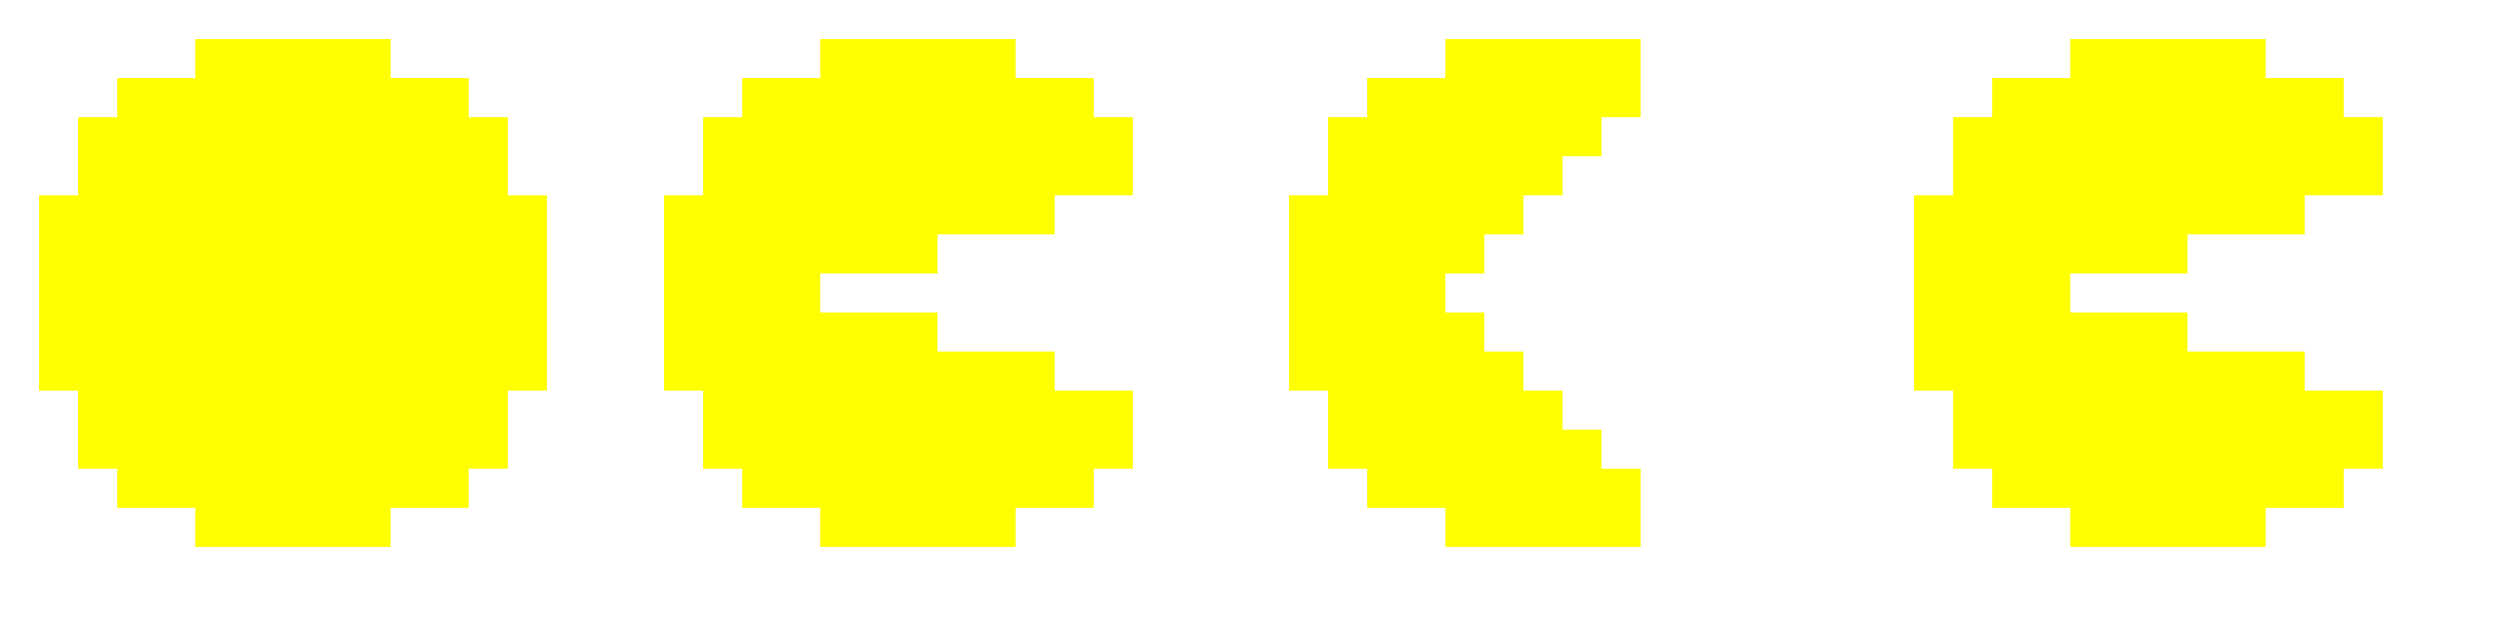
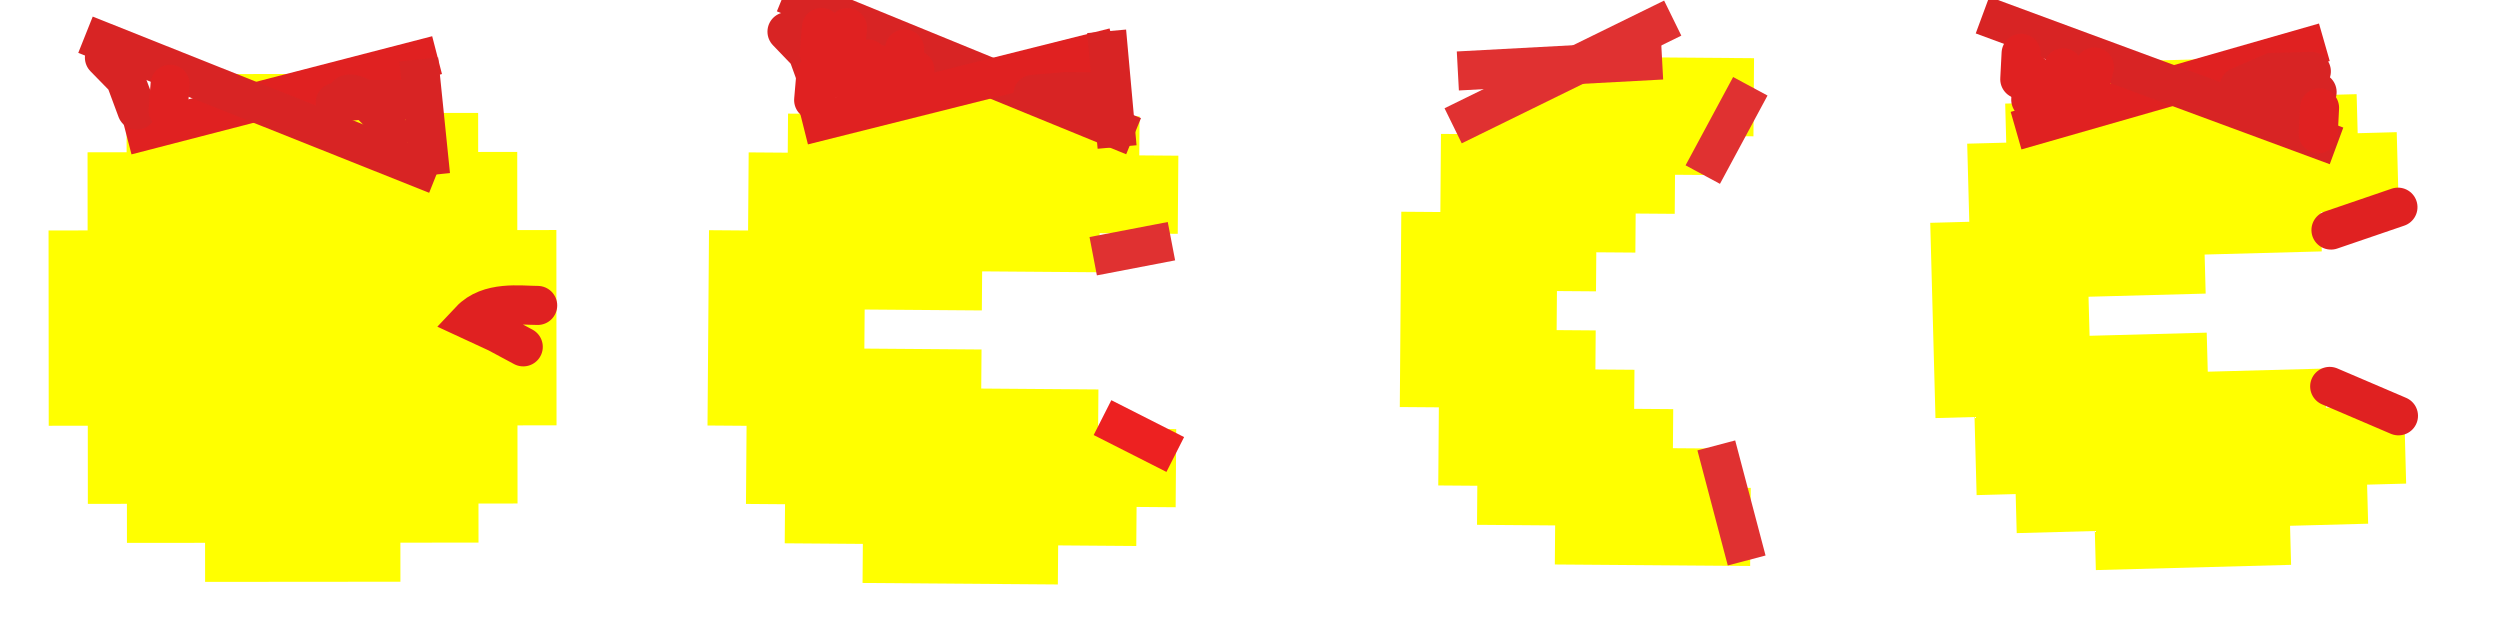
- <svg xmlns="http://www.w3.org/2000/svg" width="64" height="16" viewBox="0 0 64 16" fill="none">
-   <path d="M5 2H3V3H2V5H1V10H2V12H3V13H5V14H10V13H12V12H13V10H14V5H13V3H12V2H10V1H5V2Z" fill="#FFFF00" />
-   <path d="M17 5V10H18V12H19V13H21V14H26V13H28V12H29V10H27V9H24V8H21V7H24V6H27V5H29V3H28V2H26V1H21V2H19V3H18V5H17Z" fill="#FFFF00" />
-   <path d="M33 5V10H34V12H35V13H37V14H42V12H41V11H40V10H39V9H38V8H37V7H38V6H39V5H40V4H41V3H42V1H37V2H35V3H34V5H33Z" fill="#FFFF00" />
-   <path d="M49 5V10H50V12H51V13H53V14H58V13H60V12H61V10H59V9H56V8H53V7H56V6H59V5H61V3H60V2H58V1H53V2H51V3H50V5H49Z" fill="#FFFF00" />
+ <svg xmlns="http://www.w3.org/2000/svg" width="64" height="16">
+   <g class="layer">
+     <rect fill="none" height="0.13" id="svg_31" stroke="#e02121" stroke-linecap="round" width="0" x="-14.09" y="15.38" />
+     <g id="svg_55" transform="rotate(-90.0487 7.74444 7.88974)">
+       <path d="m4.74,2.39l-2,0l0,1l-1,0l0,2l-1,0l0,5l1,0l0,2l1,0l0,1l2,0l0,1l5,0l0,-1l2,0l0,-1l1,0l0,-2l1,0l0,-5l-1,0l0,-2l-1,0l0,-1l-2,0l0,-1l-5,0l0,1z" fill="#FFFF00" id="svg_1" />
+       <line fill="none" id="svg_7" opacity="0.5" stroke="#000000" stroke-width="5" x1="12.43" x2="12.43" y1="7.88" y2="7.88" />
+       <line fill="none" id="svg_8" stroke="#e02121" x1="12.17" x2="14.22" y1="3.39" y2="11.34" />
+       <line fill="none" id="svg_9" stroke="#d82424" x1="11.16" x2="14.75" y1="11.32" y2="2.34" />
+       <line fill="none" id="svg_10" opacity="0.5" stroke="#d82424" x1="13.45" x2="13.45" y1="4.29" y2="4.29" />
+       <line fill="none" id="svg_11" points="null" stroke="#d82424" x1="11.15" x2="14.11" y1="11.17" y2="10.87" />
+       <line fill="none" id="svg_12" x1="12.55" x2="13.88" y1="4.05" y2="3.52" />
+       <polyline fill="none" id="svg_13" points="12.818,3.653 13.618,3.357 14.164,2.824 " stroke="#d82424" stroke-linecap="round" />
+       <path d="m12.82,9.29c0.46,-0.66 0.67,-0.05 -0.13,0.6l-0.83,0.46" fill="none" id="svg_14" stroke="#d82424" />
+       <polyline fill="none" id="svg_15" points="12.818 4.453 13.48 4.505" stroke="#e02121" stroke-linecap="round" />
+       <polyline fill="none" id="svg_16" points="13.084,10.587 13.084,9.584 13.009,8.731 " stroke="#d82424" stroke-linecap="round" />
+       <path d="m7.81,13.91c0,-0.44 0.13,-1.25 -0.38,-1.73l-0.32,0.69l-0.36,0.67" fill="none" id="svg_32" stroke="#e02121" stroke-linecap="round" />
+     </g>
+     <g id="svg_56" transform="rotate(-89.5587 24.1393 7.4)">
+       <path d="m25.6,1.4l-5,0l0,1l-2,0l0,1l-1,0l0,2l-1,0l0,5l1,0l0,2l1,0l0,1l2,0l0,-2l1,0l0,-3l1,0l0,-3l1,0l0,3l1,0l0,3l1,0l0,2l2,0l0,-1l1,0l0,-2l1,0l0,-5l-1,0l0,-2l-1,0l0,-1l-2,0l0,-1z" fill="#FFFF00" id="svg_2" />
+       <line fill="none" id="svg_18" stroke="#d82424" x1="28.09" x2="31.68" y1="12.25" y2="3.28" />
+       <line fill="none" id="svg_19" stroke="#e02121" x1="28.3" x2="30.36" y1="3.79" y2="11.74" />
+       <polyline fill="none" id="svg_20" points="29.218,11.52 29.218,10.517 29.142,9.665 " stroke="#d82424" stroke-linecap="round" />
+       <line fill="none" id="svg_21" points="null" stroke="#d82424" x1="27.81" x2="30.77" y1="11.83" y2="11.54" />
+       <polyline fill="none" id="svg_22" points="29.618,6.32 30.28,6.372 " stroke="#e02121" stroke-linecap="round" />
+       <polyline fill="none" id="svg_23" points="29.351,4.187 30.151,3.89 30.698,3.357 " stroke="#d82424" stroke-linecap="round" />
+       <polyline fill="none" id="svg_24" points="29.084,6.587 29.746,6.639 " stroke="#e02121" stroke-linecap="round" />
+       <polyline fill="none" id="svg_25" points="29.351,4.187 30.013,5.439 " stroke="#e02121" stroke-linecap="round" />
+       <polyline fill="none" id="svg_26" points="28.951,4.053 29.613,4.105 " stroke="#e02121" stroke-linecap="round" />
+       <polyline fill="none" id="svg_27" points="29.218,5.12 29.88,5.172 " stroke="#e02121" stroke-linecap="round" />
+       <polyline fill="none" id="svg_28" points="29.218,5.653 29.88,5.705 " stroke="#e02121" stroke-linecap="round" />
+       <polyline fill="none" id="svg_29" points="30.151,4.187 30.813,4.239 " stroke="#e02121" stroke-linecap="round" />
+       <polyline fill="none" id="svg_30" points="30.151,4.853 30.813,4.905 " stroke="#e02121" stroke-linecap="round" />
+       <path d="0" fill="none" id="svg_33" stroke="#ed2121" />
+       <path fill="none" id="svg_34" stroke="#ed2121" />
+       <line fill="none" id="svg_35" stroke="#ed2121" x1="19.95" x2="20.88" y1="13.38" y2="11.51" />
+       <line fill="none" id="svg_36" x1="25.68" x2="24.75" y1="13.11" y2="11.38" />
+       <line fill="none" id="svg_37" stroke="#e03131" x1="25.41" x2="25.01" y1="13.24" y2="11.24" />
+     </g>
+     <g id="svg_57" transform="matrix(1 0 0 1 0 0) rotate(-89.559 40.3581 6.96667)">
+       <path d="m41.87,2.47l-5,0l0,1l-2,0l0,1l-1,0l0,2l-1,0l0,5l2,0l0,-1l1,0l0,-1l1,0l0,-1l1,0l0,-1l1,0l0,-1l1,0l0,1l1,0l0,1l1,0l0,1l1,0l0,1l1,0l0,1l2,0l0,-5l-1,0l0,-2l-1,0l0,-1l-2,0l0,-1z" fill="#FFFF00" id="svg_3" />
+       <line fill="none" id="svg_38" stroke="#e03131" x1="33.01" x2="35.95" y1="11.38" y2="10.58" />
+       <line fill="none" id="svg_39" stroke="#e03131" x1="45.15" x2="42.88" y1="11.38" y2="10.18" />
+       <line fill="none" id="svg_40" stroke="#e03131" x1="44.08" x2="46.88" y1="3.78" y2="9.38" />
+       <line fill="none" id="svg_41" x1="45.81" x2="45.15" y1="3.91" y2="9.51" />
+       <line fill="none" id="svg_43" stroke="#e03131" transform="rotate(59.5769 45.6466 6.50406)" x1="43.31" x2="47.98" y1="5.32" y2="7.69" />
+     </g>
+     <g id="svg_58" transform="rotate(-91.5362 55.4793 7.93333)">
+       <path d="m57.87,1.93l-5,0l0,1l-2,0l0,1l-1,0l0,2l-1,0l0,5l1,0l0,2l1,0l0,1l2,0l0,-2l1,0l0,-3l1,0l0,-3l1,0l0,3l1,0l0,3l1,0l0,2l2,0l0,-1l1,0l0,-2l1,0l0,-5l-1,0l0,-2l-1,0l0,-1l-2,0l0,-1z" fill="#FFFF00" id="svg_4" />
+       <line fill="none" id="svg_42" x1="48.48" x2="47.81" y1="6.04" y2="11.64" />
+       <line fill="none" id="svg_44" stroke="#e02121" x1="60.17" x2="62.22" y1="4.19" y2="12.14" />
+       <line fill="none" id="svg_45" stroke="#d82424" x1="59.56" x2="63.15" y1="12.38" y2="3.41" />
+       <polyline fill="none" id="svg_46" points="61.484,11.787 61.484,10.784 61.142,9.931 " stroke="#d82424" stroke-linecap="round" />
+       <polyline fill="none" id="svg_47" points="60.951,11.92 60.951,10.917 60.609,10.065 " stroke="#d82424" stroke-linecap="round" />
+       <polyline fill="none" id="svg_48" points="59.884,11.92 60.546,11.972 " stroke="#e02121" stroke-linecap="round" />
+       <polyline fill="none" id="svg_49" points="61.084,5.253 61.746,5.439 " stroke="#e02121" stroke-linecap="round" />
+       <polyline fill="none" id="svg_50" points="61.084,6.053 61.746,6.239 " stroke="#e02121" stroke-linecap="round" />
+       <polyline fill="none" id="svg_51" points="60.951,4.587 61.613,4.639 " stroke="#e02121" stroke-linecap="round" />
+       <polyline fill="none" id="svg_52" points="61.484,4.32 62.146,4.372 " stroke="#e02121" stroke-linecap="round" />
+       <line fill="none" id="svg_53" stroke="#e02121" stroke-linecap="round" x1="52.61" x2="53.41" y1="13.78" y2="12.04" />
+       <line fill="none" id="svg_54" stroke="#e02121" stroke-linecap="round" x1="57.95" x2="57.41" y1="13.91" y2="12.18" />
+     </g>
+   </g>
</svg>
